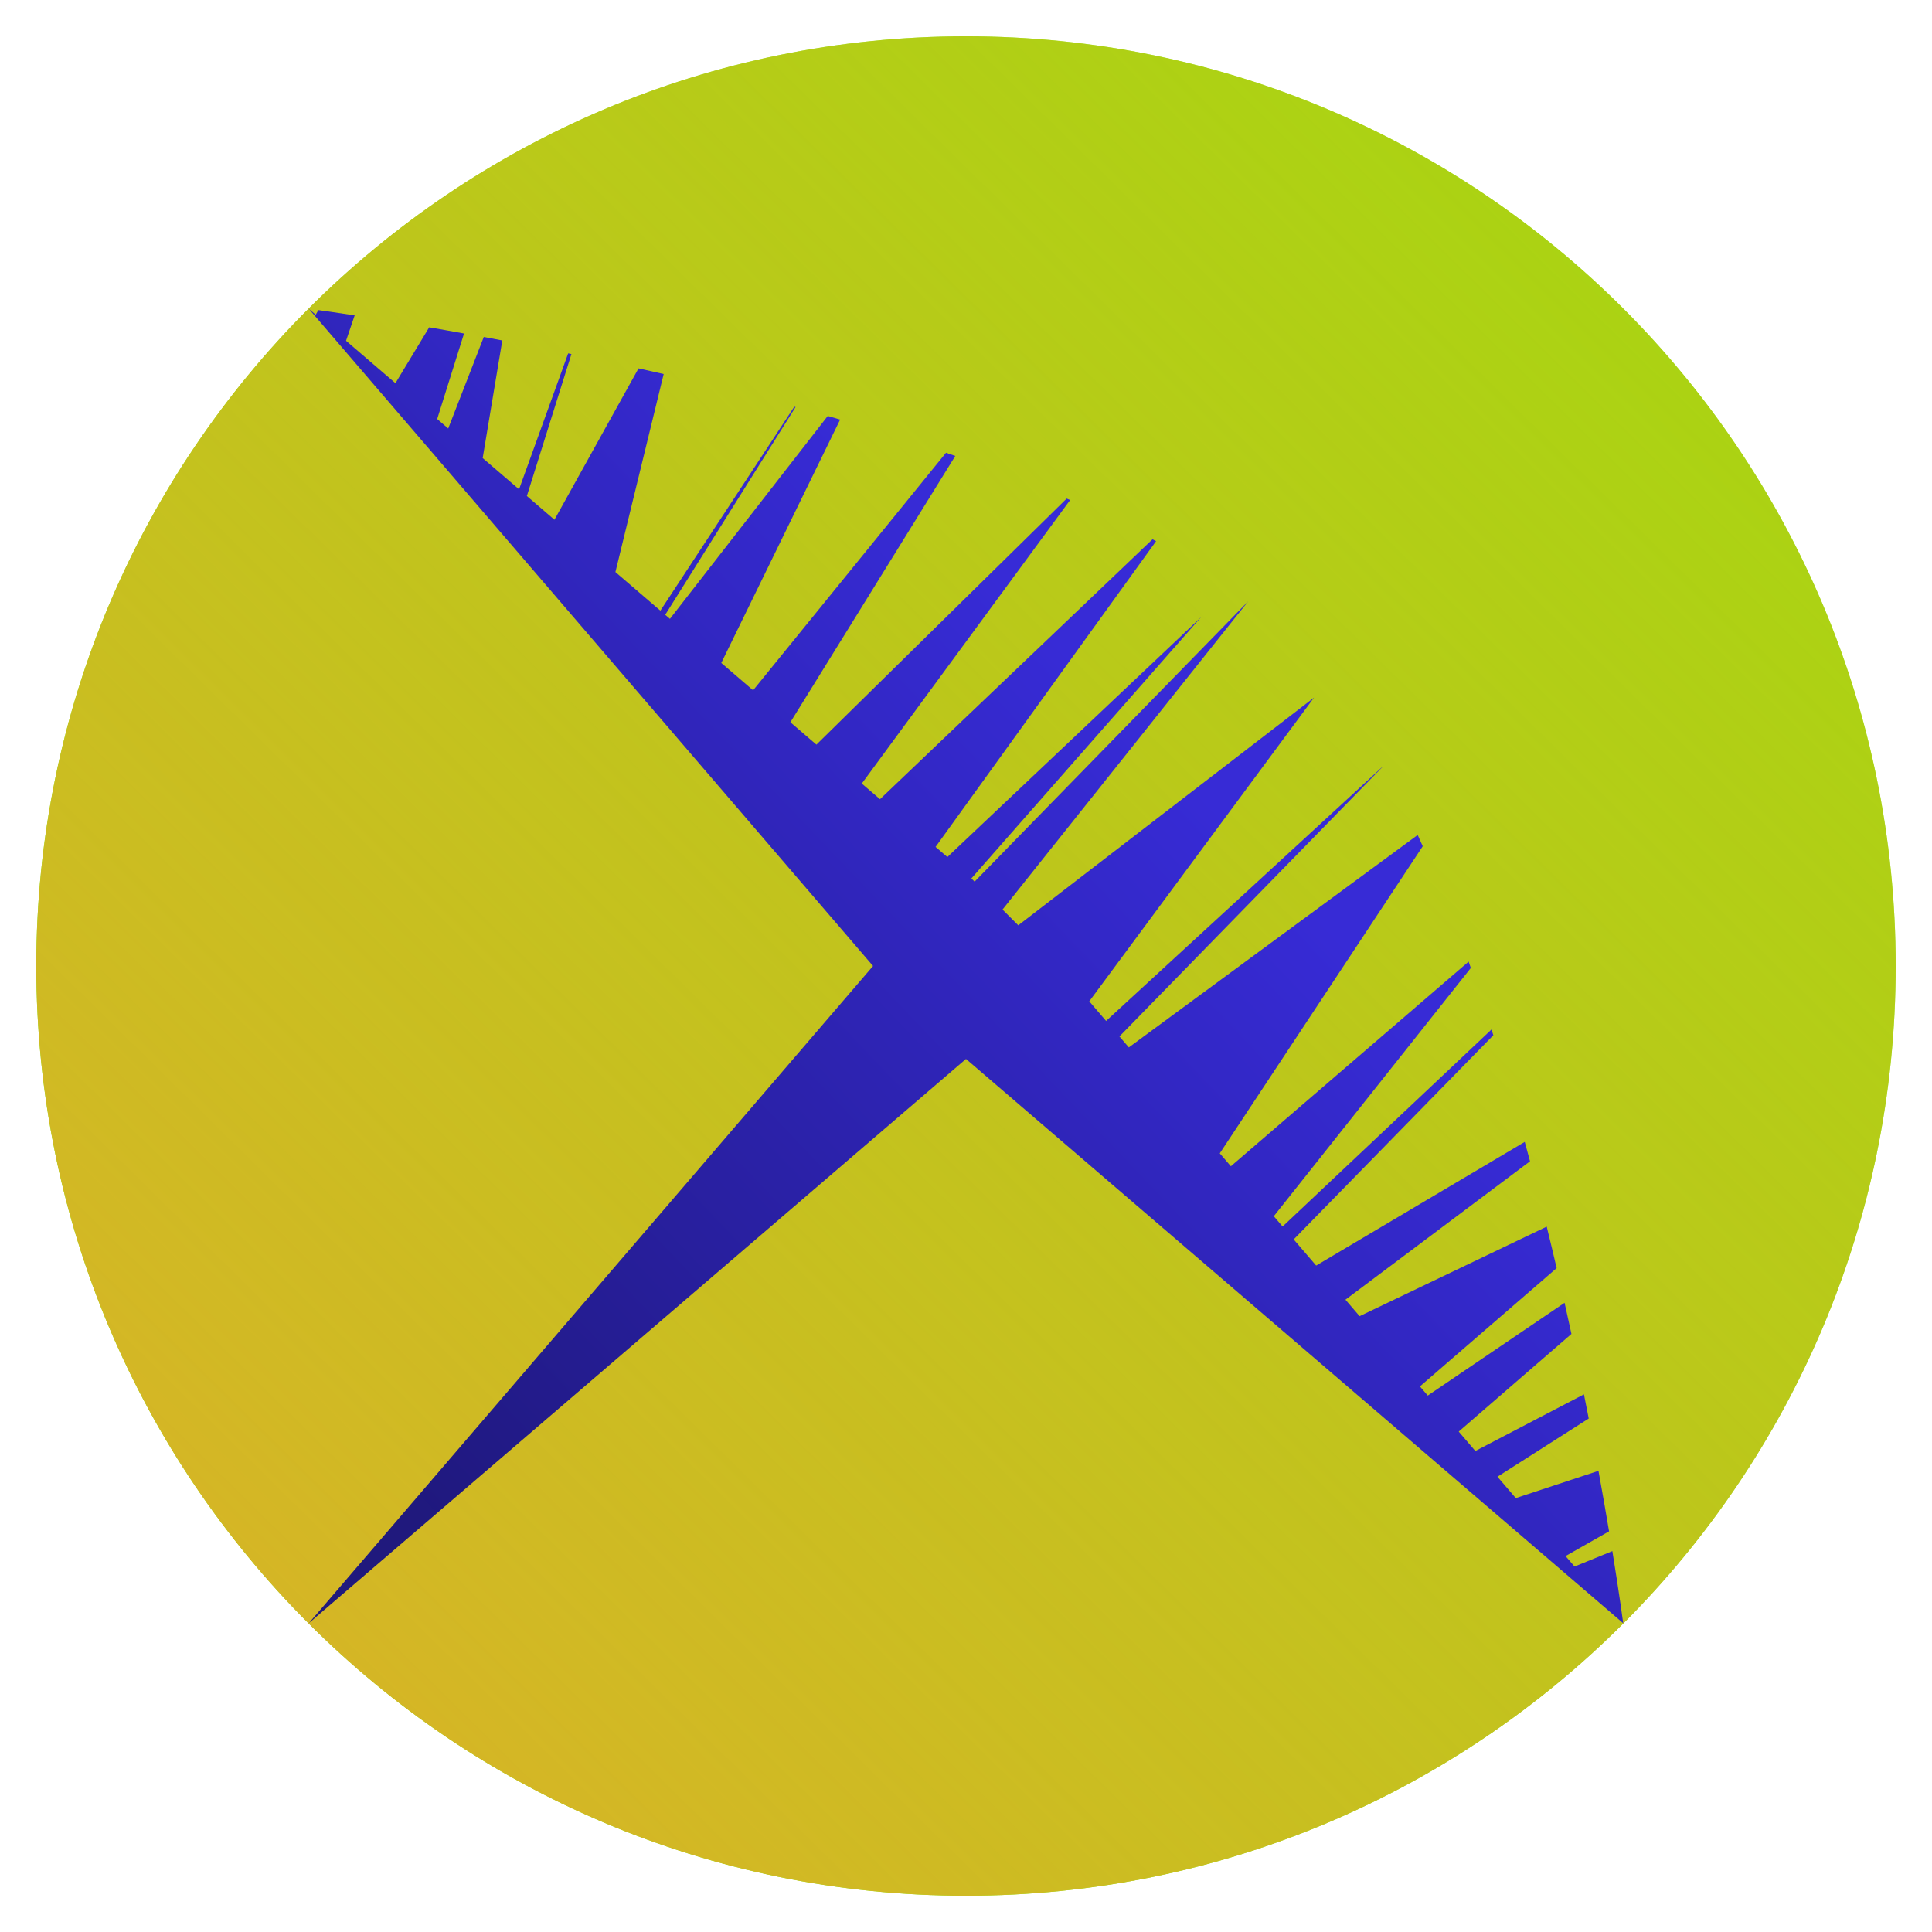
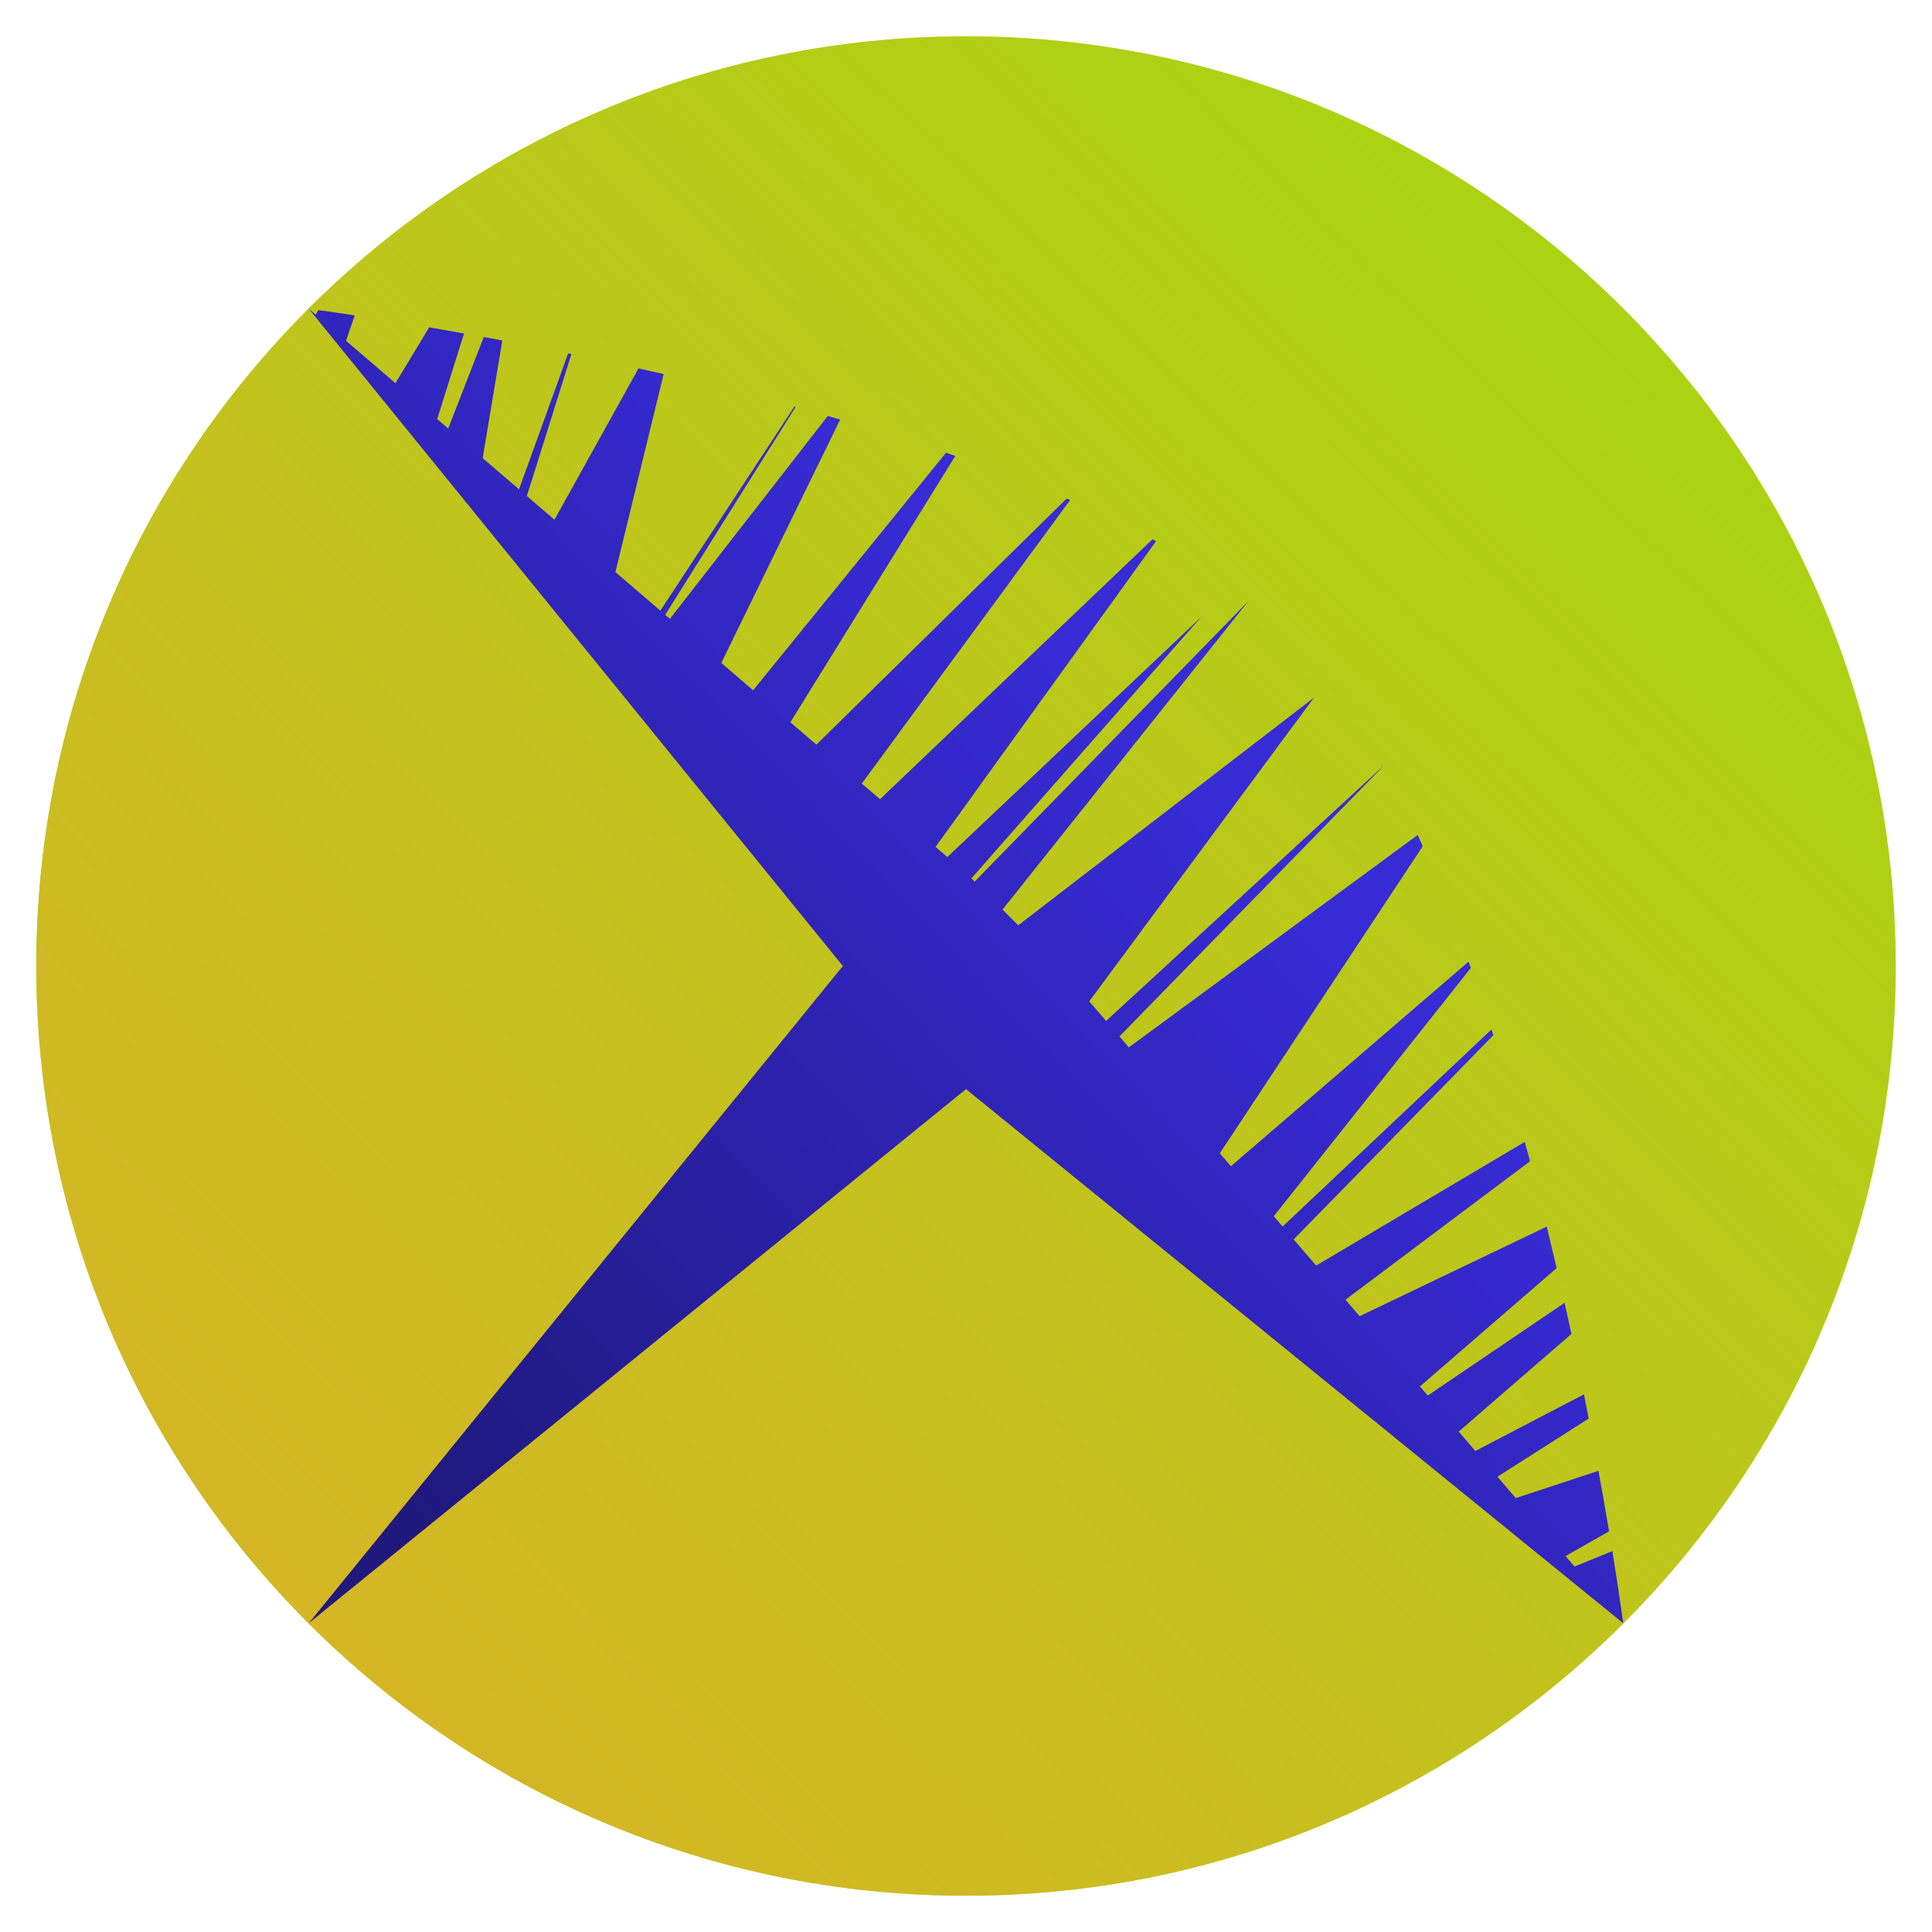
<svg xmlns="http://www.w3.org/2000/svg" xmlns:xlink="http://www.w3.org/1999/xlink" width="33.867mm" height="33.867mm" viewBox="0 0 33.867 33.867" version="1.1" id="svg5">
  <defs id="defs2">
    <linearGradient id="linearGradient12494">
      <stop style="stop-color:#372bd6;stop-opacity:1;" offset="0" id="stop12490" />
      <stop style="stop-color:#1f187d;stop-opacity:0.998" offset="1" id="stop12492" />
    </linearGradient>
    <linearGradient id="linearGradient8703">
      <stop style="stop-color:#d8b427;stop-opacity:1;" offset="0" id="stop8699" />
      <stop style="stop-color:#d8b427;stop-opacity:0;" offset="1" id="stop8701" />
    </linearGradient>
    <linearGradient xlink:href="#linearGradient8703" id="linearGradient11087" x1="27.868" y1="184.76" x2="311.236" y2="-103.011" gradientUnits="userSpaceOnUse" gradientTransform="matrix(0.1760243,0,0,0.1760243,8.336706,7.831333)" />
    <linearGradient xlink:href="#linearGradient12494" id="linearGradient12608" gradientUnits="userSpaceOnUse" x1="485.108" y1="278.351" x2="193.507" y2="556.932" gradientTransform="matrix(0.1760243,0,0,0.1760243,-5.181936,4.091883)" />
  </defs>
  <g id="layer1" transform="translate(-10.11766,-9.504326)">
    <g id="g13143" transform="matrix(0.9624527,0,0,0.9624527,1.015691,0.9926616)">
      <circle style="fill:#81f000;fill-opacity:1;stroke:none;stroke-width:0.047;stop-color:#000000" id="path7749-3" cx="27.051" cy="26.438" r="16.933" />
      <circle style="fill:url(#linearGradient11087);fill-opacity:1;stroke:none;stroke-width:0.047;stop-color:#000000" id="path7749" cx="27.051" cy="26.438" r="16.933" />
    </g>
-     <path id="path6760" style="fill:url(#linearGradient12608);fill-opacity:1;stroke:none;stroke-width:0.176px;stroke-linecap:butt;stroke-linejoin:miter;stroke-opacity:1" d="M 20.457 20.457 L 57.842 64 L 20.457 107.543 L 64 70.158 L 107.543 107.543 C 107.543 107.543 107.308 105.758 106.824 102.766 L 104.318 103.787 L 103.723 103.094 L 106.605 101.455 C 106.406 100.257 106.171 98.919 105.904 97.447 L 100.426 99.254 L 99.211 97.838 L 105.258 93.982 C 105.156 93.457 105.05 92.926 104.941 92.381 L 97.746 96.133 L 96.645 94.848 L 104.113 88.377 C 103.968 87.7 103.814 87.01 103.658 86.314 L 94.594 92.461 L 94.074 91.855 L 103.133 84.016 C 102.922 83.11 102.702 82.194 102.475 81.268 L 90.078 87.201 L 89.141 86.109 L 101.369 76.938 C 101.255 76.511 101.137 76.083 101.02 75.654 L 87.199 83.848 L 85.711 82.115 L 98.939 68.586 C 98.899 68.459 98.857 68.333 98.816 68.207 L 84.977 81.26 L 84.393 80.578 L 97.447 64.131 C 97.398 63.991 97.351 63.849 97.301 63.709 L 81.549 77.268 L 80.814 76.412 L 94.262 56.066 C 94.15 55.816 94.039 55.567 93.926 55.32 L 74.789 69.393 L 74.166 68.668 L 91.648 50.76 C 91.647 50.757 91.648 50.754 91.646 50.752 L 73.283 67.641 L 72.168 66.34 L 87.057 46.219 L 67.463 61.305 L 66.42 60.262 L 82.699 39.836 L 64.57 58.412 L 64.357 58.199 L 79.576 40.885 L 62.766 56.781 L 61.984 56.111 L 76.594 35.854 C 76.515 35.811 76.436 35.77 76.357 35.729 L 58.303 52.949 L 57.096 51.914 L 70.898 33.131 C 70.822 33.098 70.747 33.064 70.67 33.031 L 54.09 49.334 L 52.365 47.852 L 63.291 30.209 C 63.086 30.138 62.882 30.066 62.676 29.996 L 49.896 45.734 L 47.787 43.922 L 55.662 27.799 C 55.389 27.72 55.115 27.636 54.842 27.559 L 44.385 41 L 44.072 40.732 L 52.709 26.969 C 52.68 26.961 52.652 26.953 52.623 26.945 L 43.752 40.457 L 40.773 37.9 L 43.971 24.781 C 43.409 24.652 42.857 24.529 42.305 24.406 L 36.734 34.434 L 34.906 32.863 L 37.859 23.457 C 37.787 23.442 37.714 23.427 37.643 23.412 L 34.389 32.418 L 31.979 30.35 L 33.279 22.557 C 32.865 22.479 32.452 22.4 32.053 22.326 L 29.695 28.389 L 28.965 27.762 L 30.744 22.096 C 29.959 21.955 29.149 21.807 28.436 21.686 L 26.199 25.387 L 22.926 22.578 L 23.498 20.895 C 22.098 20.684 21.483 20.597 21.092 20.545 L 20.916 20.852 L 20.457 20.457 z " transform="matrix(0.2645833,0,0,0.2645833,10.11766,9.504326)" />
+     <path id="path6760" style="fill:url(#linearGradient12608);fill-opacity:1;stroke:none;stroke-width:0.176px;stroke-linecap:butt;stroke-linejoin:miter;stroke-opacity:1" d="M 20.457,20.457 55.842,64 20.457,107.543 64,72.158 107.543,107.543 c 0,0 -0.235,-1.785 -0.719,-4.777 l -2.506,1.021 -0.596,-0.693 2.883,-1.639 c -0.2,-1.199 -0.434,-2.536 -0.701,-4.008 l -5.479,1.807 -1.215,-1.416 6.047,-3.855 c -0.102,-0.525 -0.207,-1.056 -0.316,-1.602 l -7.195,3.752 -1.102,-1.285 7.469,-6.471 c -0.146,-0.677 -0.3,-1.367 -0.455,-2.062 l -9.064,6.146 -0.52,-0.605 9.059,-7.84 c -0.211,-0.906 -0.431,-1.822 -0.658,-2.748 l -12.396,5.934 -0.938,-1.092 12.229,-9.172 c -0.114,-0.427 -0.232,-0.855 -0.35,-1.283 L 87.199,83.848 85.711,82.115 98.939,68.586 c -0.04,-0.126 -0.083,-0.253 -0.123,-0.379 L 84.977,81.26 84.393,80.578 97.447,64.131 c -0.049,-0.14 -0.097,-0.282 -0.146,-0.422 L 81.549,77.268 80.814,76.412 94.262,56.066 C 94.15,55.816 94.039,55.567 93.926,55.32 L 74.789,69.393 74.166,68.668 91.648,50.76 c -0.001,-0.002 -6.91e-4,-0.005 -0.002,-0.008 L 73.283,67.641 72.168,66.34 87.057,46.219 67.463,61.305 66.42,60.262 82.699,39.836 64.57,58.412 64.357,58.199 79.576,40.885 62.766,56.781 61.984,56.111 76.594,35.854 c -0.079,-0.042 -0.157,-0.083 -0.236,-0.125 L 58.303,52.949 57.096,51.914 70.898,33.131 c -0.077,-0.033 -0.151,-0.067 -0.229,-0.1 L 54.09,49.334 52.365,47.852 63.291,30.209 c -0.205,-0.071 -0.409,-0.143 -0.615,-0.213 l -12.779,15.738 -2.109,-1.812 7.875,-16.123 c -0.273,-0.079 -0.547,-0.163 -0.82,-0.24 L 44.385,41 44.072,40.732 52.709,26.969 c -0.029,-0.008 -0.057,-0.015 -0.086,-0.023 l -8.871,13.512 -2.979,-2.557 3.197,-13.119 c -0.562,-0.129 -1.114,-0.252 -1.666,-0.375 l -5.57,10.027 -1.828,-1.57 2.953,-9.406 c -0.072,-0.015 -0.145,-0.03 -0.217,-0.045 l -3.254,9.006 -2.41,-2.068 1.301,-7.793 c -0.414,-0.078 -0.827,-0.157 -1.227,-0.23 l -2.357,6.062 -0.73,-0.627 1.779,-5.666 C 29.959,21.955 29.149,21.807 28.436,21.686 l -2.236,3.701 -3.273,-2.809 0.572,-1.684 C 22.098,20.684 21.483,20.597 21.092,20.545 l -0.176,0.307 z" transform="matrix(0.2645833,0,0,0.2645833,10.11766,9.504326)" />
  </g>
</svg>
